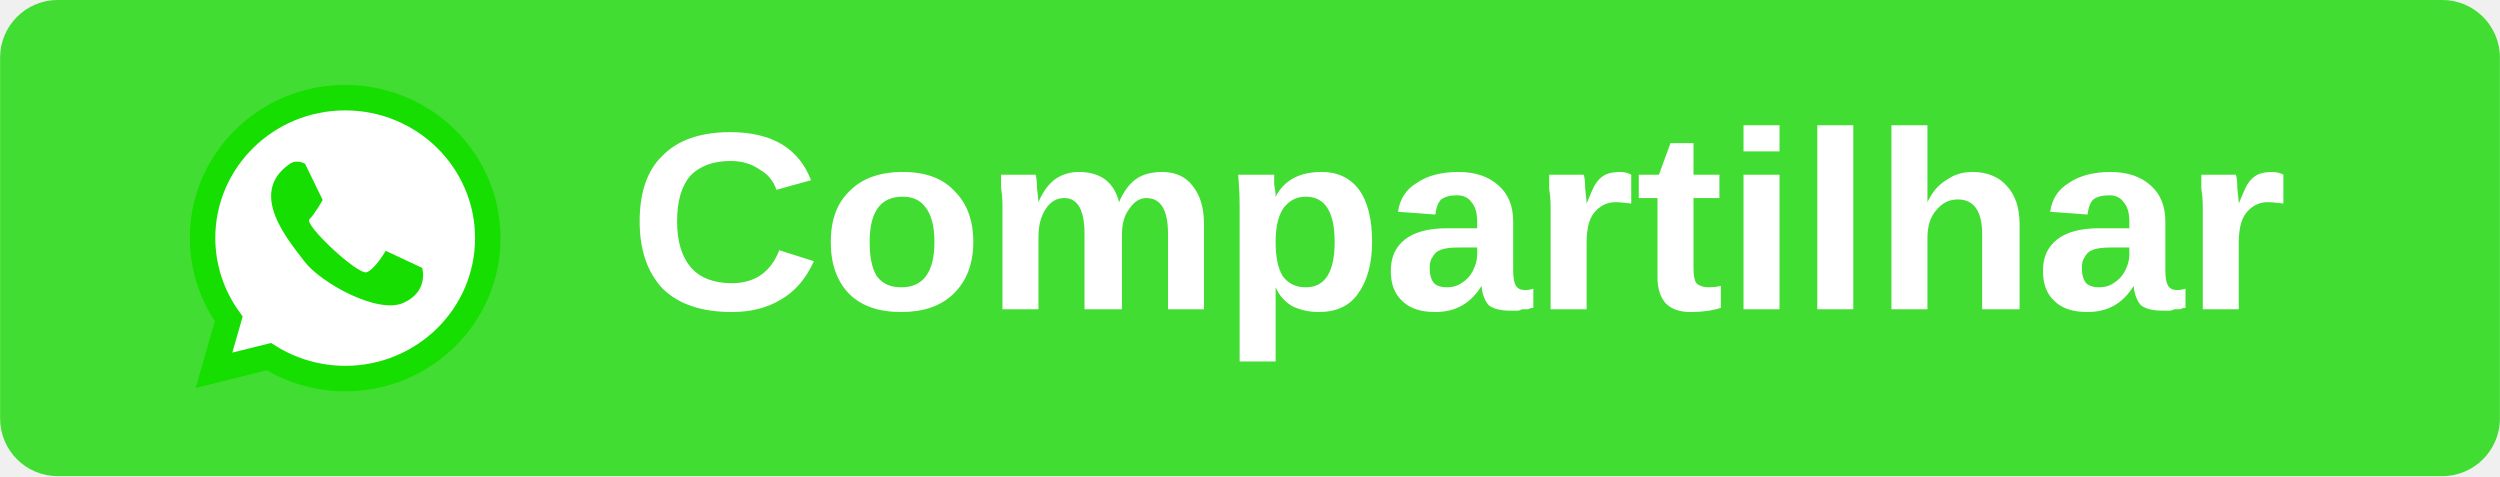
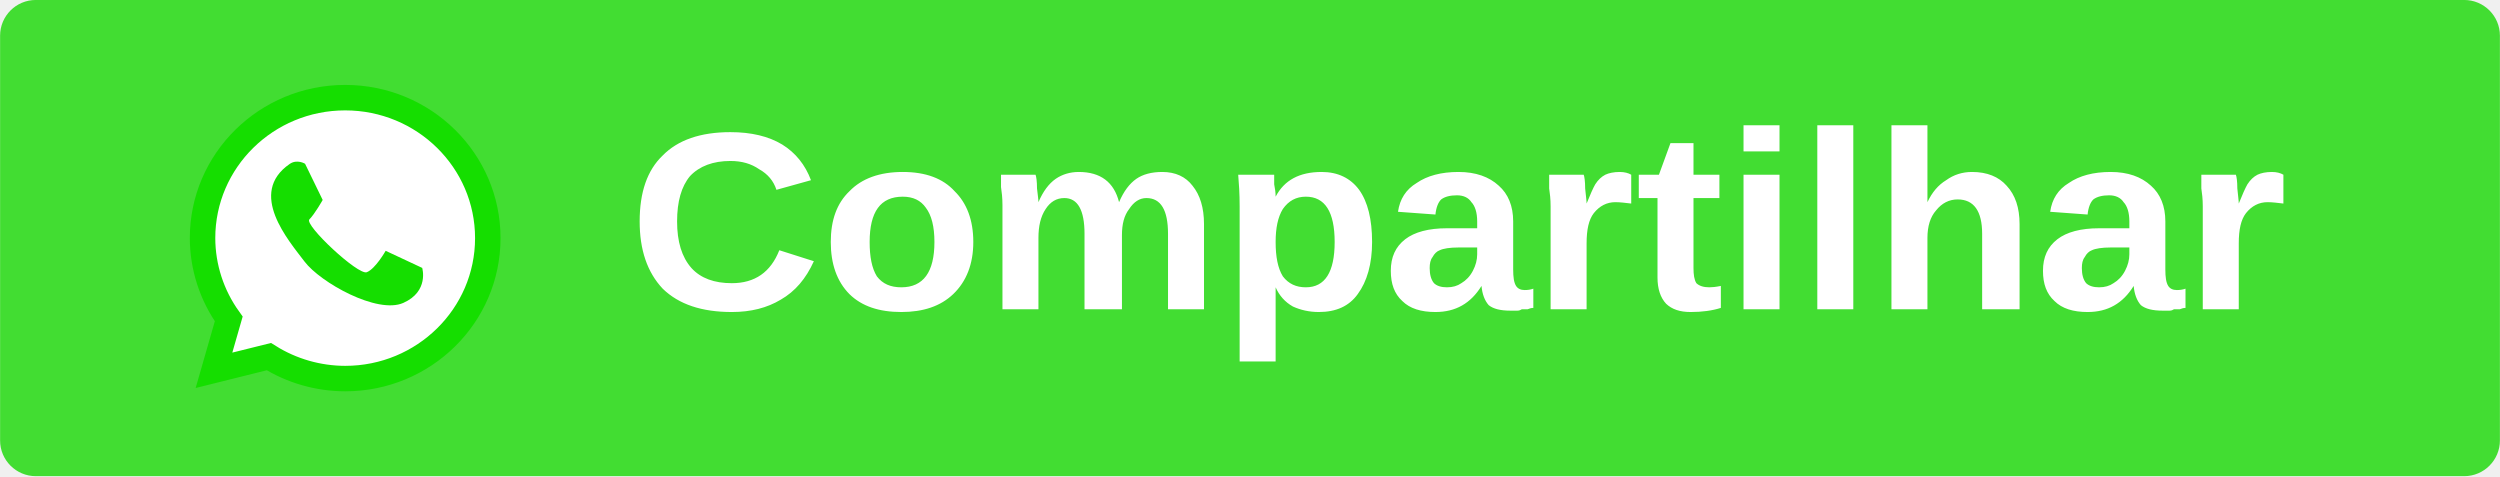
<svg xmlns="http://www.w3.org/2000/svg" width="105" height="20" viewBox="0 0 27.781 5.292" version="1.1" id="svg4589">
  <defs id="defs4583" />
  <g id="layer1" transform="translate(0,-291.7083)">
-     <rect style="fill:#42dd32;fill-opacity:1;stroke:none;stroke-width:1.635;stroke-miterlimit:4;stroke-dasharray:none;stroke-opacity:1" id="rect5134" width="27.781" height="5.292" x="0" y="291.708" ry="0.641" />
+     <rect style="fill:#42dd32;fill-opacity:1;stroke:none;stroke-width:1.635;stroke-miterlimit:4;stroke-dasharray:none;stroke-opacity:1" id="rect5134" width="27.781" height="5.292" x="0" y="291.708" ry="0.397" />
    <g id="g5230" transform="translate(0,0.2645784)">
      <path id="path5149" d="m 3.835,292.529 a 1.585,1.561 0 0 0 -1.585,1.561 1.585,1.561 0 0 0 0.291,0.898 l -0.164,0.571 0.61,-0.152 a 1.585,1.561 0 0 0 0.848,0.244 1.585,1.561 0 0 0 1.585,-1.561 1.585,1.561 0 0 0 -1.585,-1.561 z" style="fill:#ffffff;fill-opacity:1;stroke:#15de00;stroke-width:0.283;stroke-miterlimit:4;stroke-dasharray:none;stroke-opacity:1" />
      <path id="path5204" d="m 3.389,293.263 0.196,0.403 c 0,0 -0.088,0.156 -0.148,0.216 -0.06,0.06 0.542,0.624 0.638,0.587 0.096,-0.037 0.21,-0.238 0.21,-0.238 l 0.406,0.19 c 0,0 0.079,0.261 -0.21,0.389 -0.289,0.128 -0.922,-0.227 -1.098,-0.46 -0.176,-0.233 -0.636,-0.759 -0.165,-1.084 0.082,-0.057 0.17,-0.003 0.17,-0.003 z" style="fill:#15de00;fill-opacity:1;stroke:none;stroke-width:0.18px;stroke-linecap:butt;stroke-linejoin:miter;stroke-opacity:1" />
    </g>
    <text xml:space="preserve" style="font-style:normal;font-weight:normal;font-size:14.475px;line-height:1.25;font-family:sans-serif;letter-spacing:0px;word-spacing:0px;fill:#000000;fill-opacity:1;stroke:none;stroke-width:0.362" x="6.816" y="302.213" id="text5224" transform="scale(1.023953,0.9766077)">
      <tspan id="tspan5222" x="6.816" y="302.213" style="font-style:normal;font-variant:normal;font-weight:bold;font-stretch:normal;font-size:2.895px;font-family:Arial;fill:#ffffff;fill-opacity:1;stroke-width:0.362">Compartilhar</tspan>
    </text>
  </g>
</svg>
